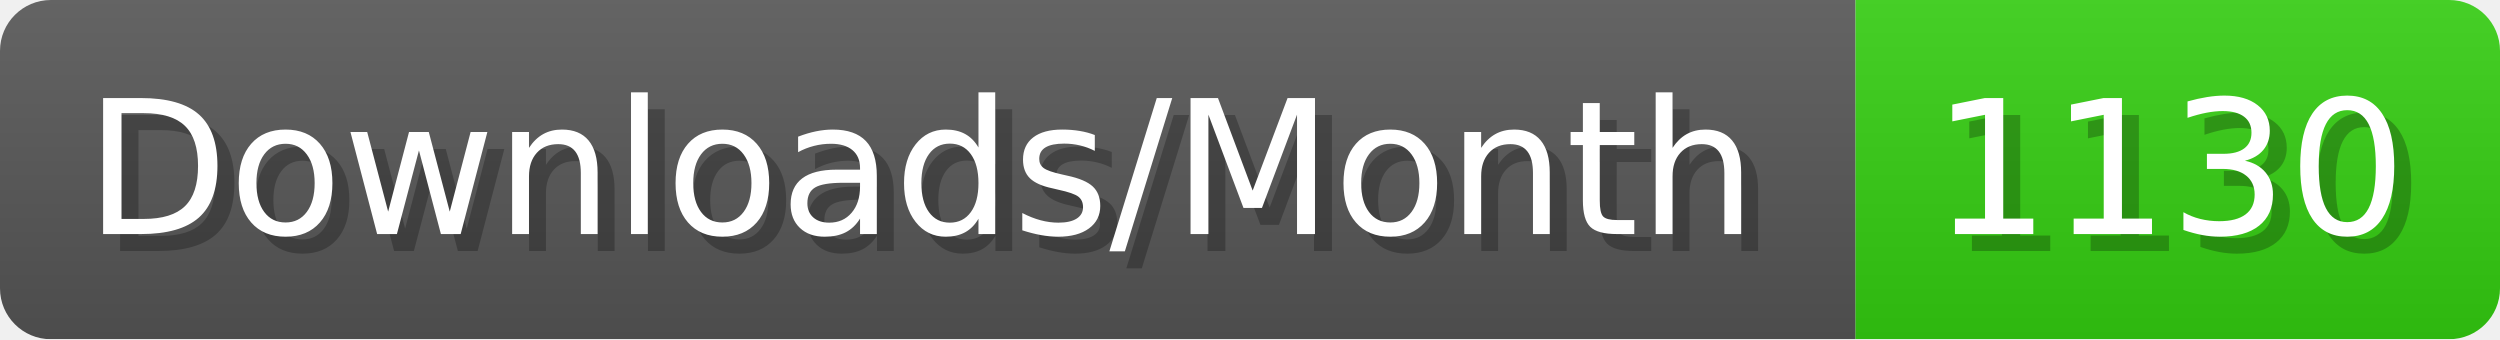
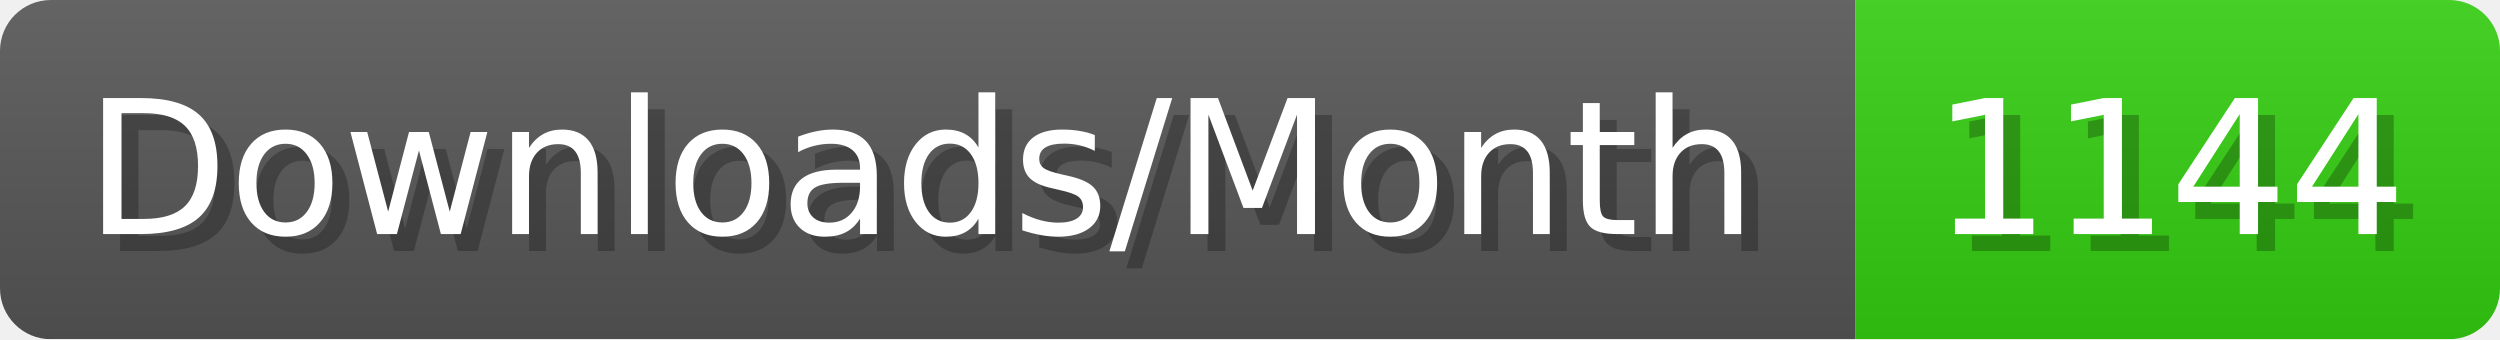
- <svg xmlns="http://www.w3.org/2000/svg" width="147.4" height="20" viewBox="0 0 1474 200" role="img" aria-label="Downloads/Month: 1130">
+ <svg xmlns="http://www.w3.org/2000/svg" width="147.4" height="20" viewBox="0 0 1474 200" role="img" aria-label="Downloads/Month: 1144">
  <linearGradient id="YlXUI" x2="0" y2="100%">
    <stop offset="0" stop-opacity=".1" stop-color="#EEE" />
    <stop offset="1" stop-opacity=".1" />
  </linearGradient>
  <mask id="JHhop">
    <rect width="1474" height="200" rx="30" fill="#FFF" />
  </mask>
  <g mask="url(#JHhop)">
    <rect width="1094" height="200" fill="#555" />
    <rect width="380" height="200" fill="#3C1" x="1094" />
    <rect width="1474" height="200" fill="url(#YlXUI)" />
  </g>
  <g aria-hidden="true" fill="#fff" text-anchor="start" font-family="Verdana,DejaVu Sans,sans-serif" font-size="110">
    <text x="60" y="148" textLength="994" fill="#000" opacity="0.25">Downloads/Month</text>
    <text x="50" y="138" textLength="994">Downloads/Month</text>
-     <text x="1149" y="148" textLength="280" fill="#000" opacity="0.25">1130</text>
-     <text x="1139" y="138" textLength="280">1130</text>
+     <text x="1149" y="148" textLength="280" fill="#000" opacity="0.25">1144</text>
+     <text x="1139" y="138" textLength="280">1144</text>
  </g>
</svg>
